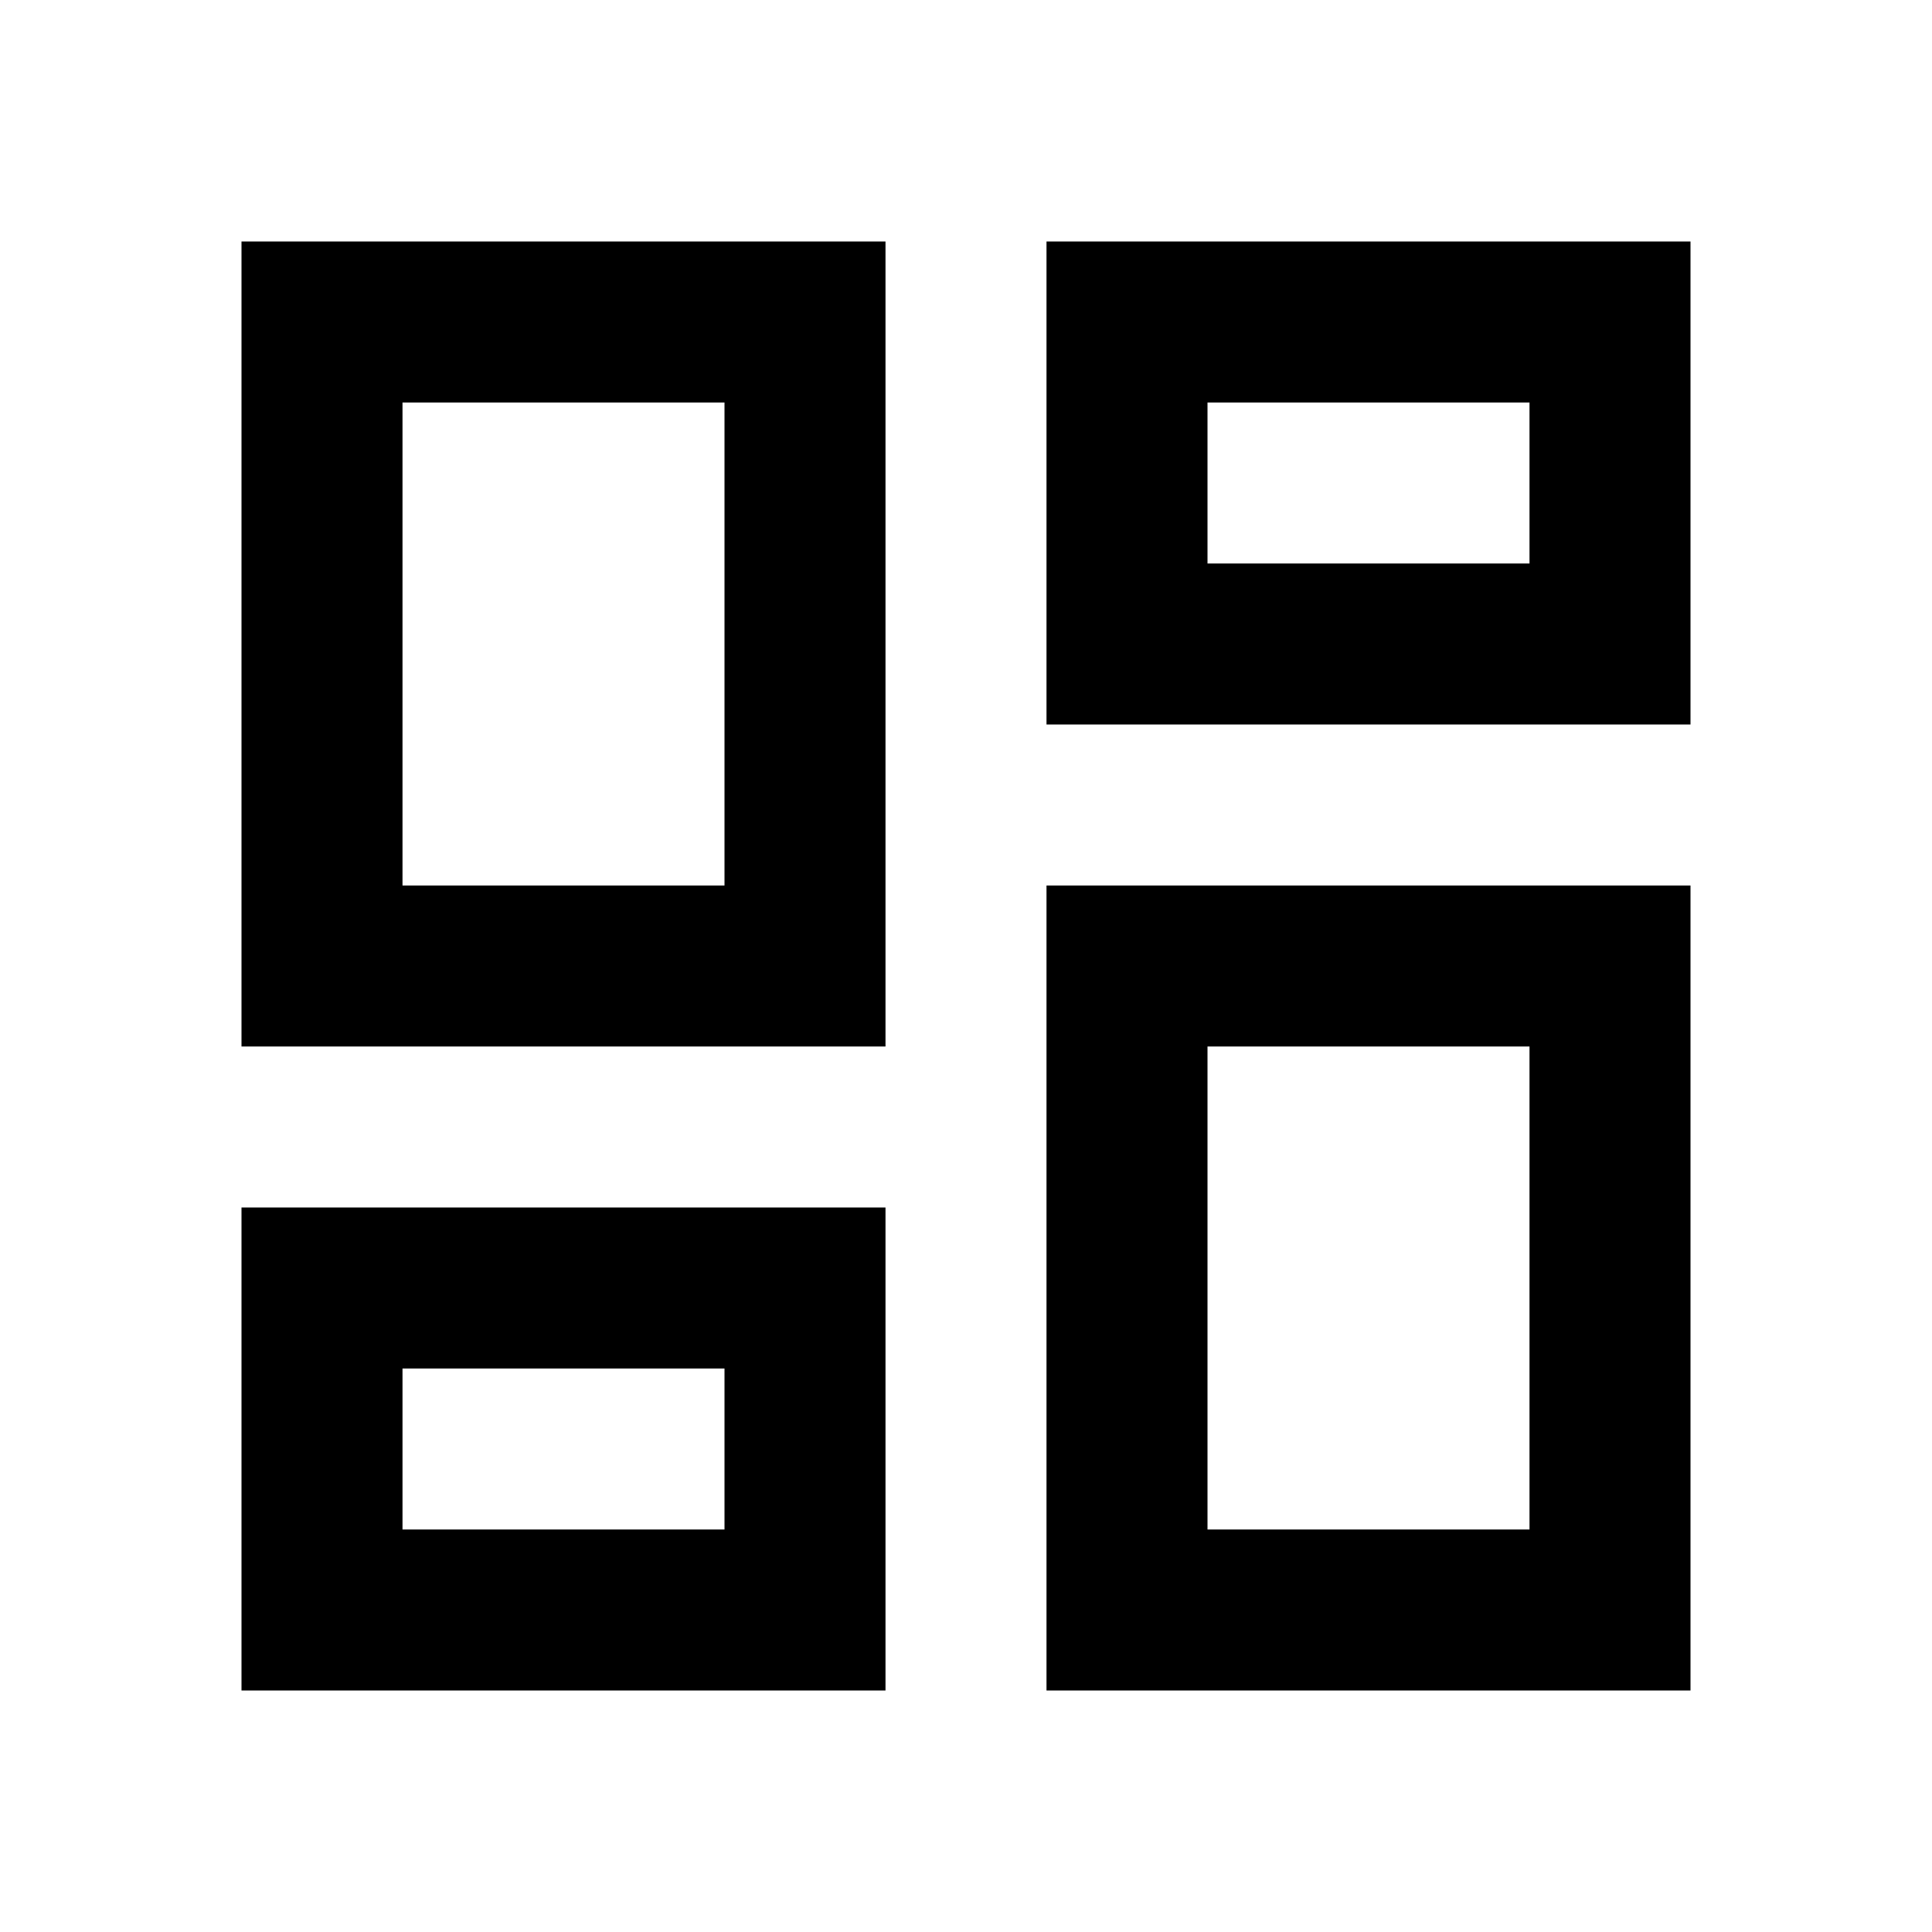
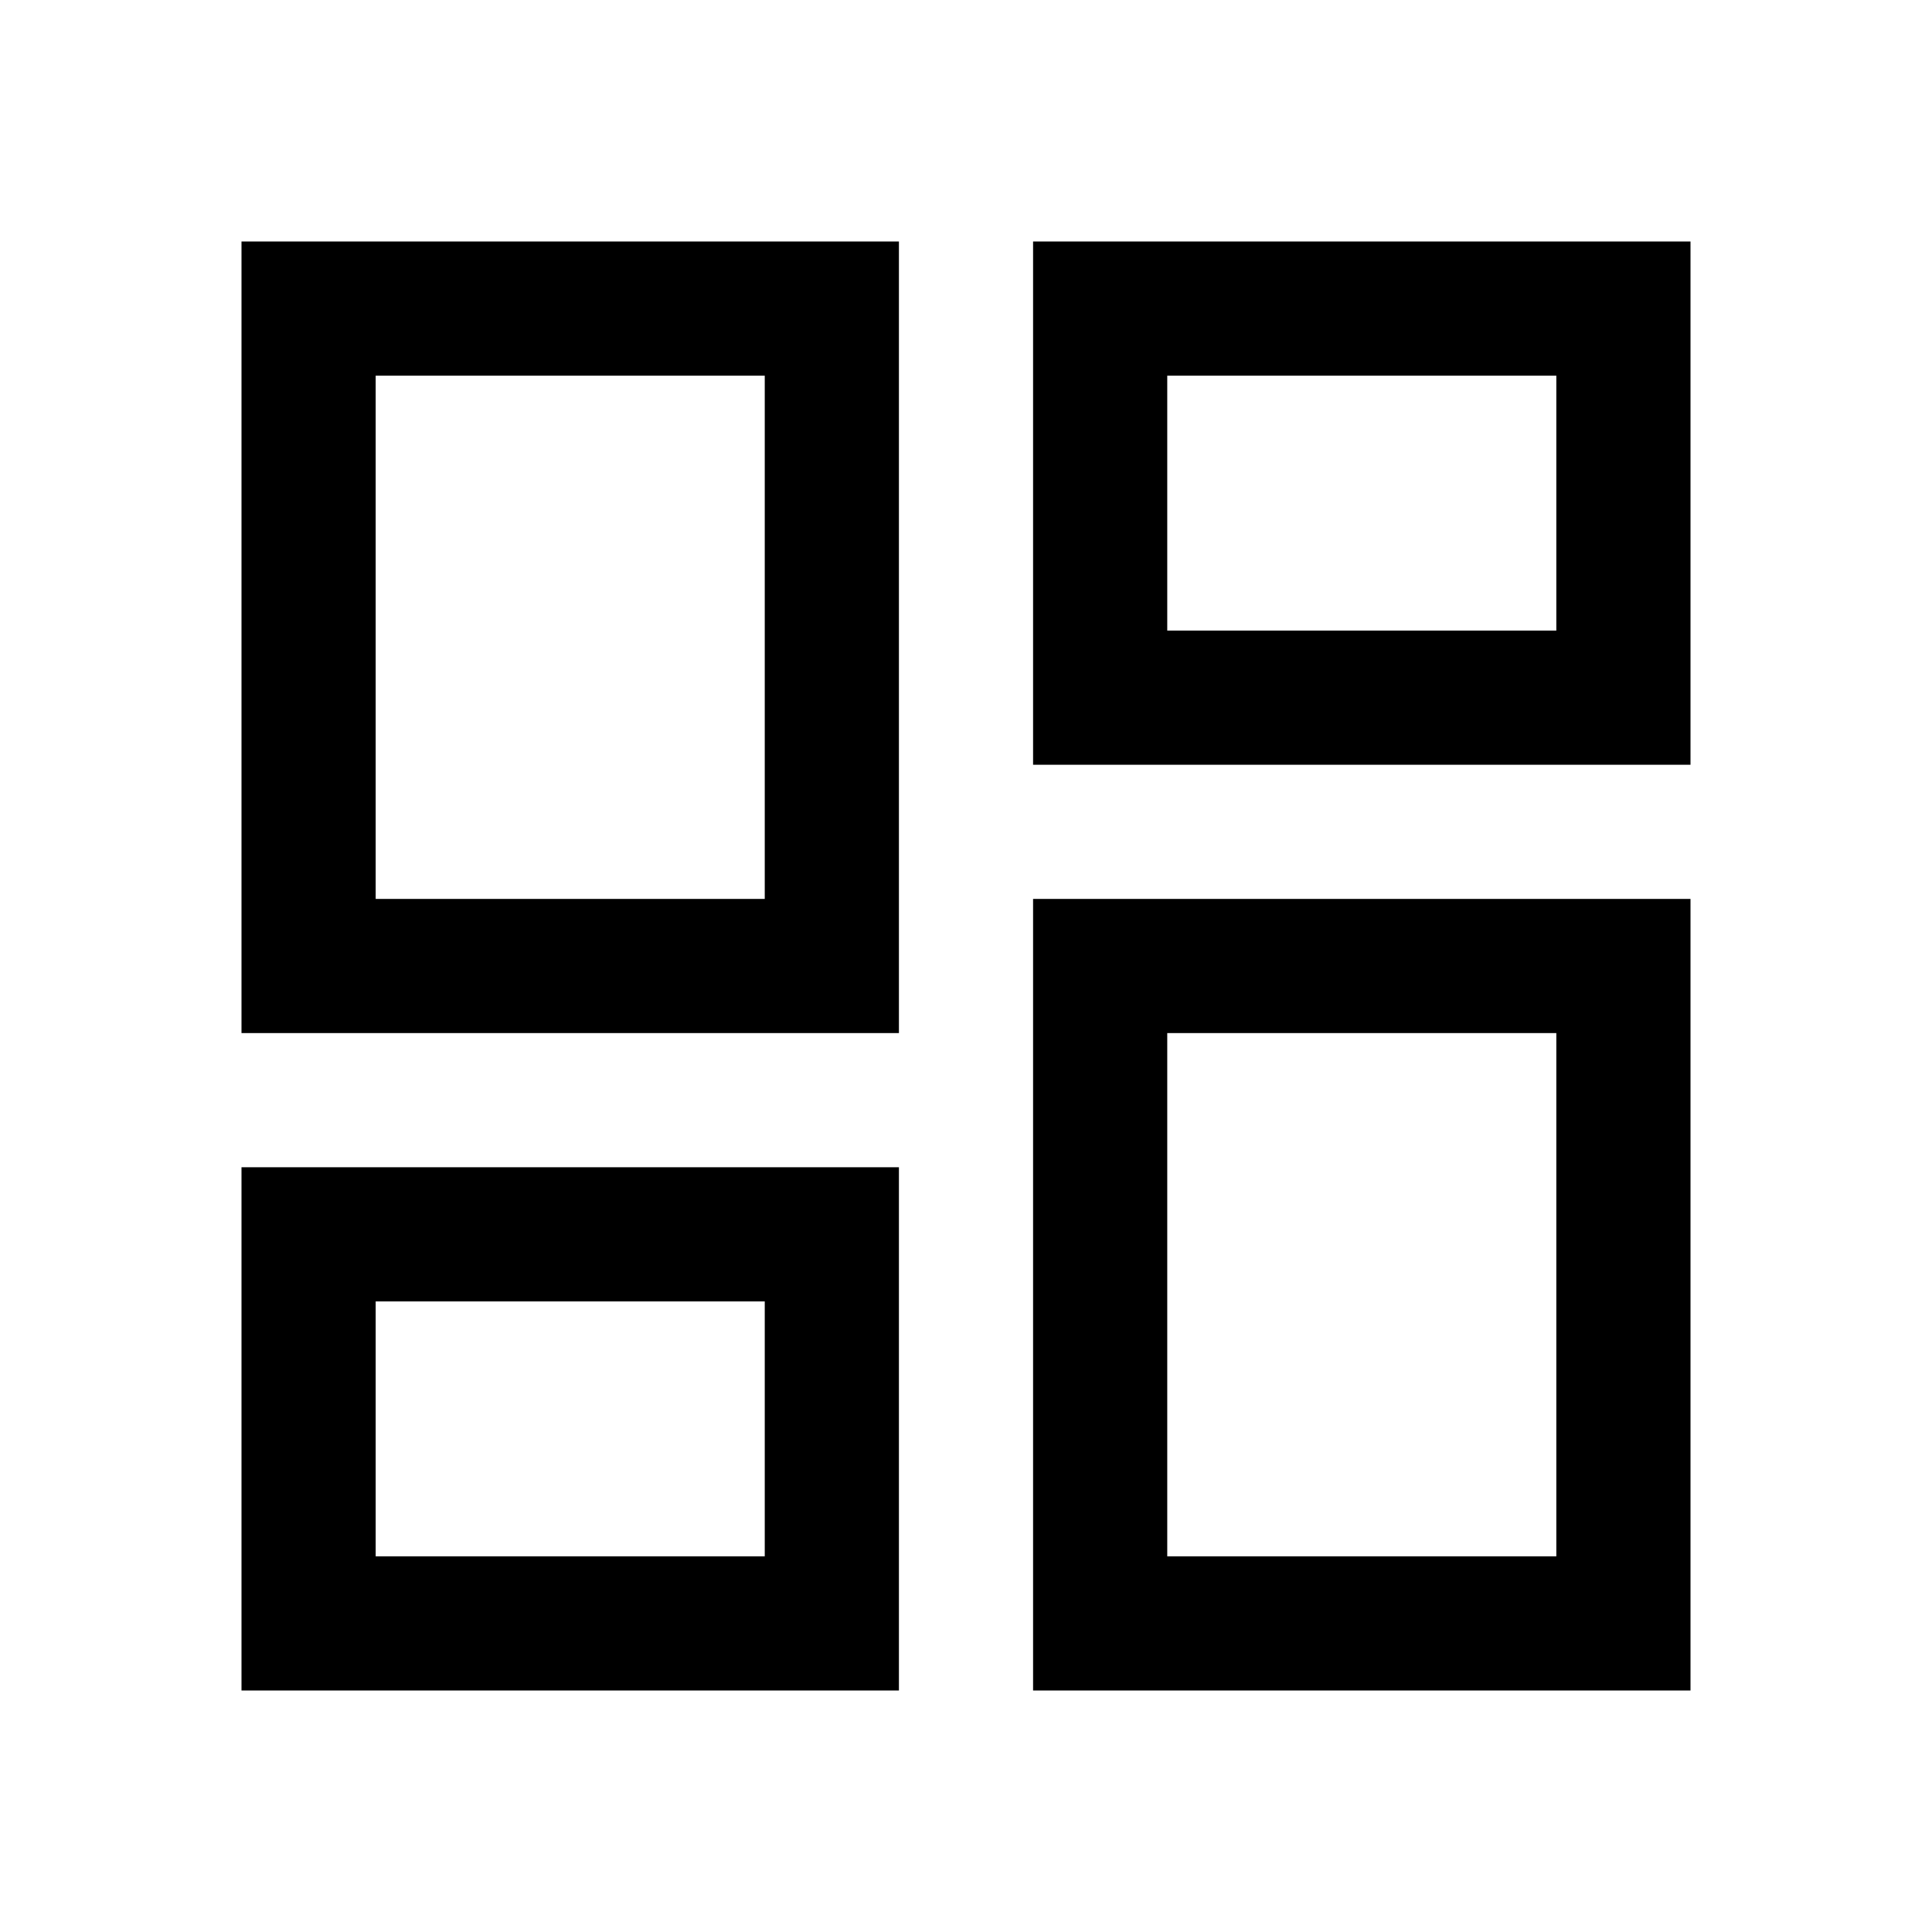
- <svg xmlns="http://www.w3.org/2000/svg" height="24px" viewBox="0 -960 960 960" width="24px" fill="#000000">
-   <path d="M520-600v-240h320v240H520ZM120-440v-400h320v400H120Zm400 320v-400h320v400H520Zm-400 0v-240h320v240H120Zm80-400h160v-240H200v240Zm400 320h160v-240H600v240Zm0-480h160v-80H600v80ZM200-200h160v-80H200v80Zm160-320Zm240-160Zm0 240ZM360-280Z" />
+ <svg xmlns="http://www.w3.org/2000/svg" height="40px" viewBox="0 -960 960 960" width="40px" fill="#000000">
+   <path d="M513.33-580v-260H840v260H513.33ZM120-446.67V-840h326.67v393.33H120ZM513.33-120v-393.33H840V-120H513.33ZM120-120v-260h326.67v260H120Zm66.67-393.33H380v-260H186.67v260ZM580-186.67h193.33v-260H580v260Zm0-460h193.33v-126.66H580v126.66Zm-393.33 460H380v-126.66H186.67v126.66ZM380-513.33Zm200-133.34Zm0 200ZM380-313.33Z" />
</svg>
